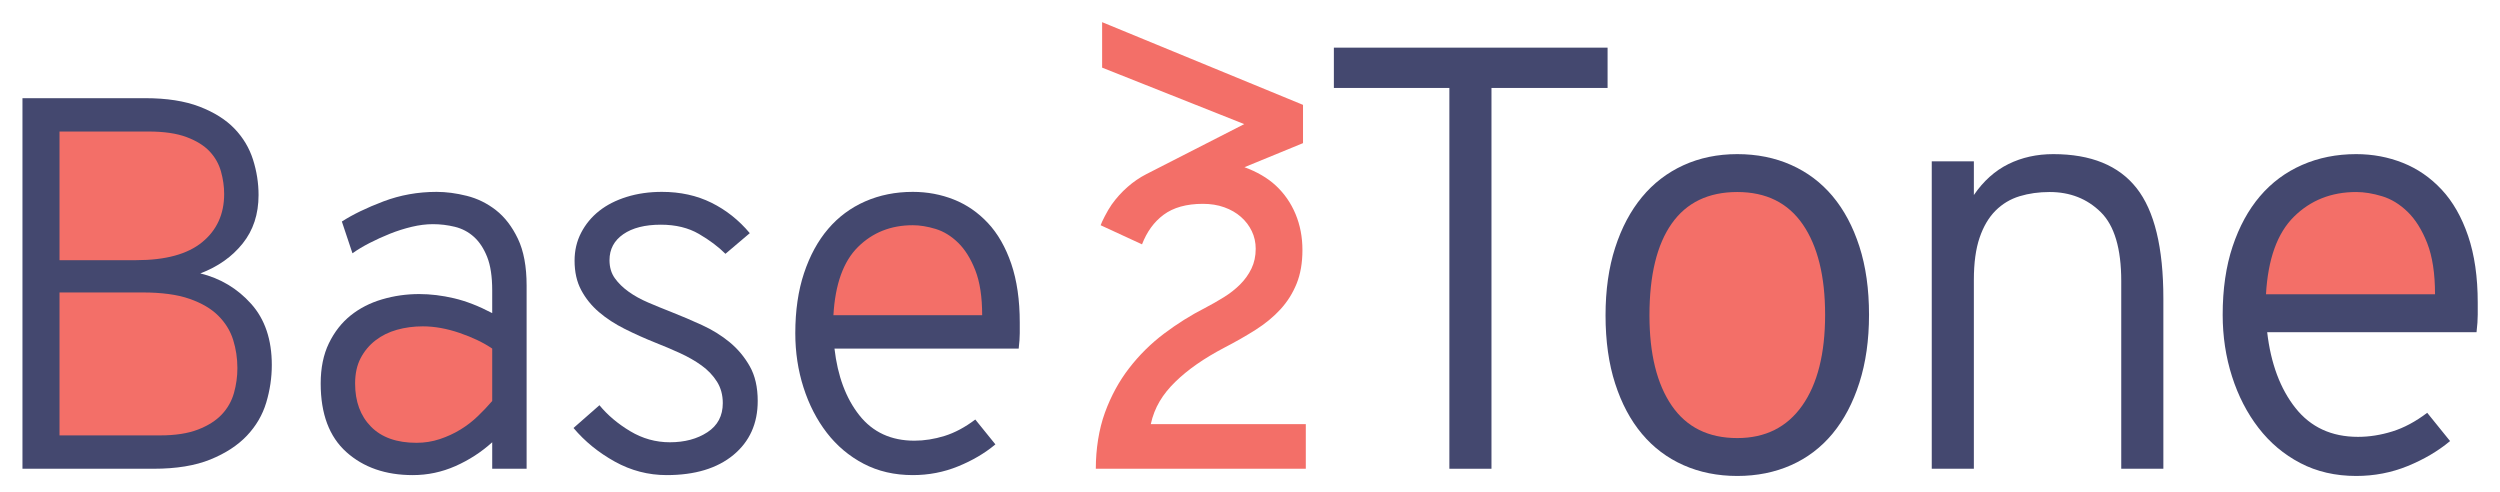
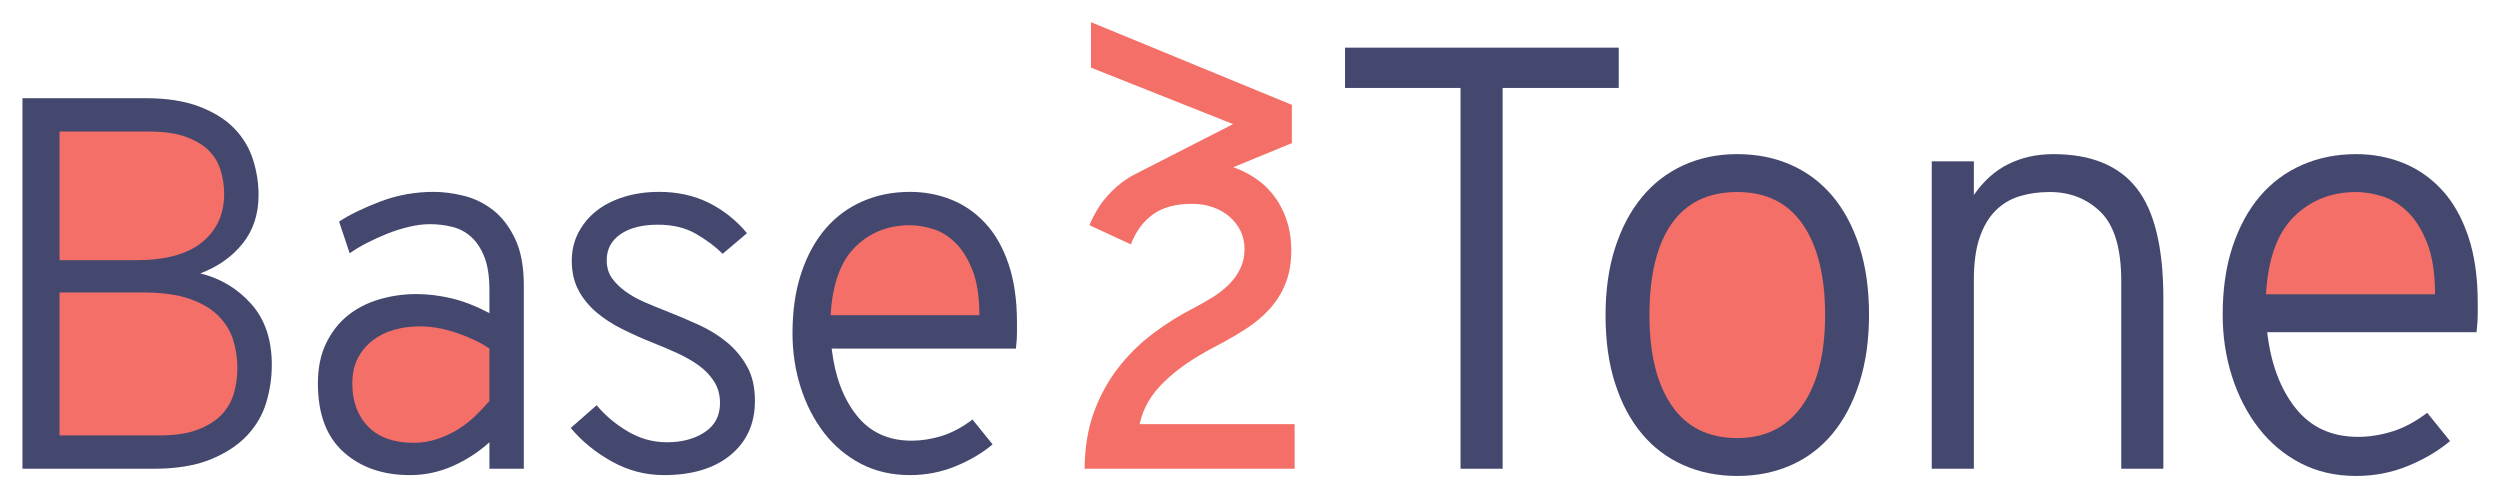
<svg xmlns="http://www.w3.org/2000/svg" version="1.1" viewBox="0 0 896 176">
  <g id="outer">
    <path fill="#44486F" d="M8.051,35.187h44.016c7.714,0,14.199,1.014,19.447,3.036c5.248,2.025,9.421,4.647,12.521,7.875 c3.101,3.223,5.313,6.925,6.642,11.098c1.328,4.173,1.99,8.414,1.99,12.713c0,6.829-1.895,12.617-5.692,17.356 c-3.793,4.747-8.851,8.321-15.178,10.722c7.212,1.777,13.284,5.406,18.214,10.91c4.935,5.506,7.404,12.806,7.404,21.916 c0,4.553-0.666,9.043-1.995,13.468c-1.328,4.433-3.637,8.38-6.925,11.86c-3.292,3.479-7.652,6.323-13.092,8.54 c-5.44,2.208-12.208,3.319-20.3,3.319H8.051V35.187z" />
-     <path fill="#44486F" d="M176.408,168v-9.49c-3.924,3.541-8.318,6.389-13.188,8.541c-4.87,2.146-9.961,3.227-15.271,3.227 c-9.743,0-17.678-2.756-23.811-8.254c-6.136-5.504-9.203-13.689-9.203-24.572c0-5.562,0.976-10.371,2.94-14.417 c1.96-4.046,4.555-7.369,7.779-9.964c3.227-2.588,6.99-4.521,11.289-5.785s8.728-1.895,13.284-1.895 c4.042,0,8.219,0.506,12.521,1.516c4.299,1.011,8.851,2.783,13.659,5.313v-8.161c0-4.935-0.601-8.916-1.803-11.955 c-1.202-3.032-2.783-5.436-4.743-7.208c-1.96-1.769-4.238-2.971-6.83-3.606c-2.595-0.632-5.217-0.949-7.874-0.949 c-2.404,0-4.931,0.317-7.587,0.949c-2.657,0.635-5.252,1.458-7.783,2.469c-2.53,1.014-4.961,2.117-7.3,3.319 c-2.343,1.202-4.398,2.438-6.167,3.698l-3.797-11.381c3.924-2.53,8.885-4.935,14.895-7.212c6.006-2.274,12.361-3.415,19.068-3.415 c3.415,0,7.021,0.475,10.814,1.424c3.794,0.949,7.27,2.657,10.436,5.122c3.162,2.469,5.788,5.884,7.875,10.244 c2.086,4.363,3.127,9.964,3.127,16.794V168H176.408z" />
-     <path fill="#44486F" d="M260,90.967c-2.534-2.527-5.696-4.9-9.49-7.117c-3.793-2.209-8.345-3.319-13.659-3.319 c-5.692,0-10.183,1.137-13.471,3.415c-3.292,2.278-4.935,5.378-4.935,9.298c0,2.53,0.632,4.686,1.899,6.454 c1.263,1.772,2.906,3.384,4.935,4.835c2.021,1.455,4.364,2.752,7.017,3.889c2.657,1.141,5.439,2.278,8.349,3.419 c3.541,1.39,7.178,2.94,10.91,4.647c3.729,1.707,7.051,3.767,9.96,6.167c2.91,2.404,5.313,5.278,7.208,8.632 c1.899,3.35,2.844,7.492,2.844,12.427c0,8.093-2.909,14.543-8.724,19.354c-5.823,4.805-13.789,7.209-23.907,7.209 c-6.577,0-12.774-1.615-18.593-4.839c-5.819-3.228-10.753-7.239-14.799-12.048l9.298-8.16c2.906,3.544,6.573,6.641,11.002,9.298 s9.168,3.981,14.233,3.981c5.31,0,9.8-1.198,13.467-3.603c3.671-2.4,5.505-5.884,5.505-10.436c0-2.909-0.697-5.47-2.086-7.687 c-1.397-2.209-3.228-4.139-5.505-5.785c-2.278-1.642-4.87-3.127-7.779-4.459c-2.913-1.324-5.819-2.561-8.728-3.702 c-3.794-1.516-7.461-3.158-11.002-4.931c-3.544-1.769-6.642-3.793-9.298-6.067c-2.657-2.278-4.773-4.899-6.354-7.874 c-1.585-2.975-2.37-6.485-2.37-10.535c0-3.668,0.785-7.017,2.37-10.052c1.581-3.04,3.729-5.627,6.45-7.783 c2.718-2.147,6.006-3.824,9.865-5.026c3.858-1.202,8.066-1.803,12.617-1.803c6.577,0,12.491,1.298,17.74,3.89 c5.249,2.595,9.834,6.232,13.754,10.91L260,90.967z" />
-     <path fill="#44486F" d="M299.077,124.93c1.137,9.865,4.108,17.835,8.916,23.906s11.385,9.107,19.73,9.107 c3.545,0,7.147-0.57,10.818-1.707c3.664-1.142,7.331-3.098,11.002-5.881l7.208,8.912c-3.794,3.17-8.25,5.792-13.372,7.875 c-5.122,2.09-10.531,3.135-16.224,3.135c-6.577,0-12.46-1.363-17.644-4.081c-5.187-2.722-9.582-6.419-13.188-11.102 c-3.602-4.678-6.385-10.083-8.345-16.22c-1.964-6.137-2.944-12.617-2.944-19.447c0-8.092,1.045-15.277,3.131-21.533 c2.086-6.262,4.961-11.545,8.633-15.848c3.667-4.295,8.092-7.587,13.28-9.865c5.187-2.274,10.879-3.415,17.077-3.415 c5.187,0,10.083,0.919,14.704,2.752c4.617,1.838,8.694,4.647,12.239,8.441c3.537,3.797,6.32,8.667,8.349,14.607 c2.021,5.953,3.036,12.97,3.036,21.062c0,1.018,0,2.277,0,3.797c0,1.517-0.13,3.354-0.383,5.502H299.077z" />
-     <path fill="#44486F" d="M534.545,31.523V168h-15.09V31.523h-41.395V17.076h98.096v14.447H534.545z" />
+     <path fill="#44486F" d="M175.408,168v-9.49c-3.924,3.541-8.318,6.389-13.188,8.541c-4.87,2.146-9.961,3.227-15.271,3.227 c-9.743,0-17.678-2.756-23.811-8.254c-6.136-5.504-9.203-13.689-9.203-24.572c0-5.562,0.976-10.371,2.94-14.417 c1.96-4.046,4.555-7.369,7.779-9.964c3.227-2.588,6.99-4.521,11.289-5.785s8.728-1.895,13.284-1.895 c4.042,0,8.219,0.506,12.521,1.516c4.299,1.011,8.851,2.783,13.659,5.313v-8.161c0-4.935-0.601-8.916-1.803-11.955 c-1.202-3.032-2.783-5.436-4.743-7.208c-1.96-1.769-4.238-2.971-6.83-3.606c-2.595-0.632-5.217-0.949-7.874-0.949 c-2.404,0-4.931,0.317-7.587,0.949c-2.657,0.635-5.252,1.458-7.783,2.469c-2.53,1.014-4.961,2.117-7.3,3.319 c-2.343,1.202-4.398,2.438-6.167,3.698l-3.797-11.381c3.924-2.53,8.885-4.935,14.895-7.212c6.006-2.274,12.361-3.415,19.068-3.415 c3.415,0,7.021,0.475,10.814,1.424c3.794,0.949,7.27,2.657,10.436,5.122c3.162,2.469,5.788,5.884,7.875,10.244 c2.086,4.363,3.127,9.964,3.127,16.794V168H175.408z" />
+     <path fill="#44486F" d="M259,90.967c-2.534-2.527-5.696-4.9-9.49-7.117c-3.793-2.209-8.345-3.319-13.659-3.319 c-5.692,0-10.183,1.137-13.471,3.415c-3.292,2.278-4.935,5.378-4.935,9.298c0,2.53,0.632,4.686,1.899,6.454 c1.263,1.772,2.906,3.384,4.935,4.835c2.021,1.455,4.364,2.752,7.017,3.889c2.657,1.141,5.439,2.278,8.349,3.419 c3.541,1.39,7.178,2.94,10.91,4.647c3.729,1.707,7.051,3.767,9.96,6.167c2.91,2.404,5.313,5.278,7.208,8.632 c1.899,3.35,2.844,7.492,2.844,12.427c0,8.093-2.909,14.543-8.724,19.354c-5.823,4.805-13.789,7.209-23.907,7.209 c-6.577,0-12.774-1.615-18.593-4.839c-5.819-3.228-10.753-7.239-14.799-12.048l9.298-8.16c2.906,3.544,6.573,6.641,11.002,9.298 s9.168,3.981,14.233,3.981c5.31,0,9.8-1.198,13.467-3.603c3.671-2.4,5.505-5.884,5.505-10.436c0-2.909-0.697-5.47-2.086-7.687 c-1.397-2.209-3.228-4.139-5.505-5.785c-2.278-1.642-4.87-3.127-7.779-4.459c-2.913-1.324-5.819-2.561-8.728-3.702 c-3.794-1.516-7.461-3.158-11.002-4.931c-3.544-1.769-6.642-3.793-9.298-6.067c-2.657-2.278-4.773-4.899-6.354-7.874 c-1.585-2.975-2.37-6.485-2.37-10.535c0-3.668,0.785-7.017,2.37-10.052c1.581-3.04,3.729-5.627,6.45-7.783 c2.718-2.147,6.006-3.824,9.865-5.026c3.858-1.202,8.066-1.803,12.617-1.803c6.577,0,12.491,1.298,17.74,3.89 c5.249,2.595,9.834,6.232,13.754,10.91L259,90.967z" />
+     <path fill="#44486F" d="M298.077,124.93c1.137,9.865,4.108,17.835,8.916,23.906s11.385,9.107,19.73,9.107 c3.545,0,7.147-0.57,10.818-1.707c3.664-1.142,7.331-3.098,11.002-5.881l7.208,8.912c-3.794,3.17-8.25,5.792-13.372,7.875 c-5.122,2.09-10.531,3.135-16.224,3.135c-6.577,0-12.46-1.363-17.644-4.081c-5.187-2.722-9.582-6.419-13.188-11.102 c-3.602-4.678-6.385-10.083-8.345-16.22c-1.964-6.137-2.944-12.617-2.944-19.447c0-8.092,1.045-15.277,3.131-21.533 c2.086-6.262,4.961-11.545,8.633-15.848c3.667-4.295,8.092-7.587,13.28-9.865c5.187-2.274,10.879-3.415,17.077-3.415 c5.187,0,10.083,0.919,14.704,2.752c4.617,1.838,8.694,4.647,12.239,8.441c3.537,3.797,6.32,8.667,8.349,14.607 c2.021,5.953,3.036,12.97,3.036,21.062c0,1.018,0,2.277,0,3.797c0,1.517-0.13,3.354-0.383,5.502H298.077z" />
+     <path fill="#44486F" d="M538.545,31.523V168h-15.09V31.523h-41.395V17.076h98.096v14.447H538.545z" />
    <path fill="#44486F" d="M622.641,55.239c7.041,0,13.477,1.29,19.295,3.878c5.826,2.588,10.779,6.328,14.879,11.212 c4.098,4.889,7.293,10.887,9.59,18.004c2.301,7.116,3.453,15.273,3.453,24.473c0,9.054-1.152,17.177-3.453,24.358 c-2.297,7.193-5.492,13.26-9.59,18.222c-4.1,4.958-9.053,8.728-14.879,11.319c-5.818,2.584-12.254,3.879-19.295,3.879 c-7.043,0-13.475-1.295-19.297-3.879c-5.818-2.592-10.779-6.324-14.872-11.212c-4.101-4.885-7.3-10.888-9.597-18.004 c-2.301-7.112-3.449-15.267-3.449-24.47c0-9.053,1.148-17.139,3.449-24.258c2.297-7.113,5.496-13.15,9.597-18.111 c4.093-4.958,9.054-8.763,14.872-11.427C609.166,56.567,615.598,55.239,622.641,55.239z" />
    <path fill="#44486F" d="M707.434,69.896c3.449-5.03,7.58-8.728,12.396-11.102c4.812-2.374,10.172-3.556,16.066-3.556 c13.506,0,23.463,4.062,29.855,12.181c6.396,8.119,9.598,21.311,9.598,39.562V168h-15.094v-67.269 c0-11.646-2.447-19.871-7.332-24.691c-4.885-4.812-10.994-7.22-18.324-7.22c-3.883,0-7.477,0.505-10.781,1.508 c-3.311,1.007-6.182,2.733-8.625,5.176c-2.441,2.446-4.344,5.677-5.711,9.7c-1.371,4.027-2.049,9.053-2.049,15.094V168H692.34 V57.827h15.094V69.896z" />
    <path fill="#44486F" d="M812.559,119.057c1.297,11.213,4.67,20.266,10.133,27.168c5.467,6.895,12.936,10.344,22.426,10.344 c4.02,0,8.119-0.643,12.287-1.937c4.17-1.298,8.334-3.519,12.508-6.688l8.191,10.137c-4.314,3.592-9.379,6.574-15.197,8.951 c-5.822,2.369-11.967,3.553-18.436,3.553c-7.48,0-14.158-1.547-20.053-4.633c-5.895-3.089-10.891-7.293-14.982-12.617 c-4.098-5.313-7.26-11.457-9.486-18.429c-2.229-6.972-3.342-14.341-3.342-22.1c0-9.199,1.186-17.356,3.557-24.473 c2.373-7.117,5.643-13.115,9.811-18.004c4.168-4.885,9.195-8.625,15.09-11.212c5.893-2.588,12.361-3.878,19.406-3.878 c5.891,0,11.461,1.045,16.709,3.127c5.244,2.083,9.877,5.279,13.904,9.589c4.027,4.314,7.186,9.85,9.486,16.603 c2.297,6.76,3.449,14.738,3.449,23.937c0,1.148,0,2.584,0,4.311c0,1.723-0.143,3.81-0.43,6.251H812.559z" />
  </g>
  <g id="inner">
    <path fill="#F36F68" d="M48.844,93.244c10.497,0,18.367-2.152,23.62-6.45c5.249-4.299,7.875-10.057,7.875-17.265 c0-2.657-0.379-5.344-1.137-8.066c-0.762-2.718-2.121-5.122-4.081-7.208c-1.964-2.086-4.712-3.794-8.253-5.122 s-8.097-1.995-13.663-1.995H21.331v46.106H48.844z" />
    <path fill="#F36F68" d="M57.38,156.045c5.436,0,9.961-0.693,13.567-2.087c3.603-1.39,6.451-3.192,8.537-5.405 c2.086-2.213,3.538-4.777,4.364-7.688c0.819-2.908,1.233-5.879,1.233-8.915c0-3.538-0.509-6.925-1.52-10.148 c-1.011-3.228-2.783-6.103-5.31-8.632c-2.534-2.535-5.976-4.557-10.344-6.076c-4.36-1.52-9.96-2.277-16.79-2.277H21.331v51.229 H57.38z" />
-     <path fill="#F36F68" d="M149.278,158.701c2.906,0,5.689-0.444,8.349-1.328c2.653-0.885,5.122-2.021,7.396-3.415 c2.278-1.39,4.364-3.001,6.263-4.839c1.895-1.83,3.606-3.633,5.122-5.405V124.93c-3.162-2.148-7.051-4.012-11.668-5.598 c-4.621-1.58-9.011-2.369-13.188-2.369c-3.288,0-6.385,0.41-9.294,1.232c-2.913,0.819-5.471,2.082-7.683,3.794 c-2.213,1.711-3.985,3.828-5.313,6.354c-1.328,2.534-1.991,5.566-1.991,9.107c0,6.45,1.895,11.607,5.688,15.461 C136.757,156.775,142.193,158.701,149.278,158.701z" />
-     <path fill="#F36F68" d="M327.156,80.719c-7.844,0-14.39,2.595-19.638,7.779c-5.249,5.186-8.188,13.352-8.82,24.481h53.311 c0-6.578-0.823-11.956-2.465-16.129c-1.642-4.176-3.698-7.465-6.167-9.868c-2.465-2.4-5.153-4.046-8.058-4.935 C332.404,81.167,329.683,80.719,327.156,80.719z" />
+     <path fill="#F36F68" d="M148.278,158.701c2.906,0,5.689-0.444,8.349-1.328c2.653-0.885,5.122-2.021,7.396-3.415 c2.278-1.39,4.364-3.001,6.263-4.839c1.895-1.83,3.606-3.633,5.122-5.405V124.93c-3.162-2.148-7.051-4.012-11.668-5.598 c-4.621-1.58-9.011-2.369-13.188-2.369c-3.288,0-6.385,0.41-9.294,1.232c-2.913,0.819-5.471,2.082-7.683,3.794 c-2.213,1.711-3.985,3.828-5.313,6.354c-1.328,2.534-1.991,5.566-1.991,9.107c0,6.45,1.895,11.607,5.688,15.461 C135.757,156.775,141.193,158.701,148.278,158.701z" />
+     <path fill="#F36F68" d="M326.156,80.719c-7.844,0-14.39,2.595-19.638,7.779c-5.249,5.186-8.188,13.352-8.82,24.481h53.311 c0-6.578-0.823-11.956-2.465-16.129c-1.642-4.176-3.698-7.465-6.167-9.868c-2.465-2.4-5.153-4.046-8.058-4.935 C331.404,81.167,328.683,80.719,326.156,80.719z" />
    <path fill="#F36F68" d="M622.641,157.005c10.061,0,17.82-3.886,23.283-11.646s8.197-18.611,8.197-32.554 c0-13.8-2.666-24.58-7.979-32.343c-5.322-7.764-13.154-11.642-23.502-11.642c-10.35,0-18.187,3.774-23.5,11.32 c-5.317,7.545-7.975,18.508-7.975,32.879c0,13.801,2.657,24.58,7.975,32.34C604.454,153.119,612.291,157.005,622.641,157.005z" />
    <path fill="#F36F68" d="M844.471,68.821c-8.916,0-16.355,2.948-22.318,8.835c-5.965,5.895-9.307,15.166-10.023,27.818h60.584 c0-7.473-0.941-13.586-2.801-18.325c-1.869-4.747-4.207-8.483-7.006-11.216c-2.807-2.729-5.861-4.598-9.164-5.604 C850.434,69.326,847.342,68.821,844.471,68.821z" />
  </g>
  <g id="glyph-2-outline">
-     <path fill="#F36F68" d="M412.446,152c1.313-6,4.231-10.7,8.754-15.123c4.522-4.421,10.347-8.464,17.471-12.204 c4.093-2.122,7.87-4.264,11.332-6.462c3.46-2.198,6.43-4.639,8.906-7.344c2.475-2.701,4.408-5.768,5.798-9.204 c1.39-3.436,2.085-7.45,2.085-12.049c0-4.648-0.822-8.942-2.464-12.884c-1.643-3.941-3.992-7.339-7.049-10.194 c-3.022-2.822-6.935-5.025-11.265-6.613L467,51.3V37.581L395,7.944v16.296l50.936,20.238c0,0-26.317,13.473-35.102,17.94 c-4.708,2.394-9.115,6.253-12.427,10.925c-1.538,2.169-3.625,6.344-3.938,7.375c0,0.001,0.016,0.016,0.016,0.016l14.815,6.84 c1.717-4.446,4.264-8.037,7.751-10.614c3.486-2.577,8.158-3.905,14.07-3.905c2.778,0,5.316,0.397,7.642,1.231 c2.324,0.833,4.313,1.974,5.98,3.439c1.667,1.466,2.964,3.167,3.899,5.111c0.936,1.946,1.402,4.053,1.402,6.326 c0,2.627-0.507,4.989-1.518,7.085c-1.011,2.098-2.363,3.993-4.055,5.686c-1.694,1.693-3.639,3.22-5.837,4.584 c-2.198,1.365-4.46,2.653-6.784,3.866c-5.054,2.577-9.93,5.635-14.629,9.171c-4.7,3.538-8.868,7.656-12.506,12.355 c-3.639,4.699-6.545,10.036-8.717,15.998c-2.173,5.963-3.259,13.091-3.259,20.091H468v-16H412.446z" />
+     <path fill="#F36F68" d="M408.446,152c1.313-6,4.231-10.7,8.754-15.123c4.522-4.421,10.347-8.464,17.471-12.204 c4.093-2.122,7.87-4.264,11.332-6.462c3.46-2.198,6.43-4.639,8.906-7.344c2.475-2.701,4.408-5.768,5.798-9.204 c1.39-3.436,2.085-7.45,2.085-12.049c0-4.648-0.822-8.942-2.464-12.884c-1.643-3.941-3.992-7.339-7.049-10.194 c-3.022-2.822-6.935-5.025-11.265-6.613L463,51.3V37.581L391,7.944v16.296l50.936,20.238c0,0-26.317,13.473-35.102,17.94 c-4.708,2.394-9.115,6.253-12.427,10.925c-1.538,2.169-3.625,6.344-3.938,7.375c0,0.001,0.016,0.016,0.016,0.016l14.815,6.84 c1.717-4.446,4.264-8.037,7.751-10.614c3.486-2.577,8.158-3.905,14.07-3.905c2.778,0,5.316,0.397,7.642,1.231 c2.324,0.833,4.313,1.974,5.98,3.439c1.667,1.466,2.964,3.167,3.899,5.111c0.936,1.946,1.402,4.053,1.402,6.326 c0,2.627-0.507,4.989-1.518,7.085c-1.011,2.098-2.363,3.993-4.055,5.686c-1.694,1.693-3.639,3.22-5.837,4.584 c-2.198,1.365-4.46,2.653-6.784,3.866c-5.054,2.577-9.93,5.635-14.629,9.171c-4.7,3.538-8.868,7.656-12.506,12.355 c-3.639,4.699-6.545,10.036-8.717,15.998c-2.173,5.963-3.259,13.091-3.259,20.091H464v-16H408.446z" />
  </g>
</svg>
